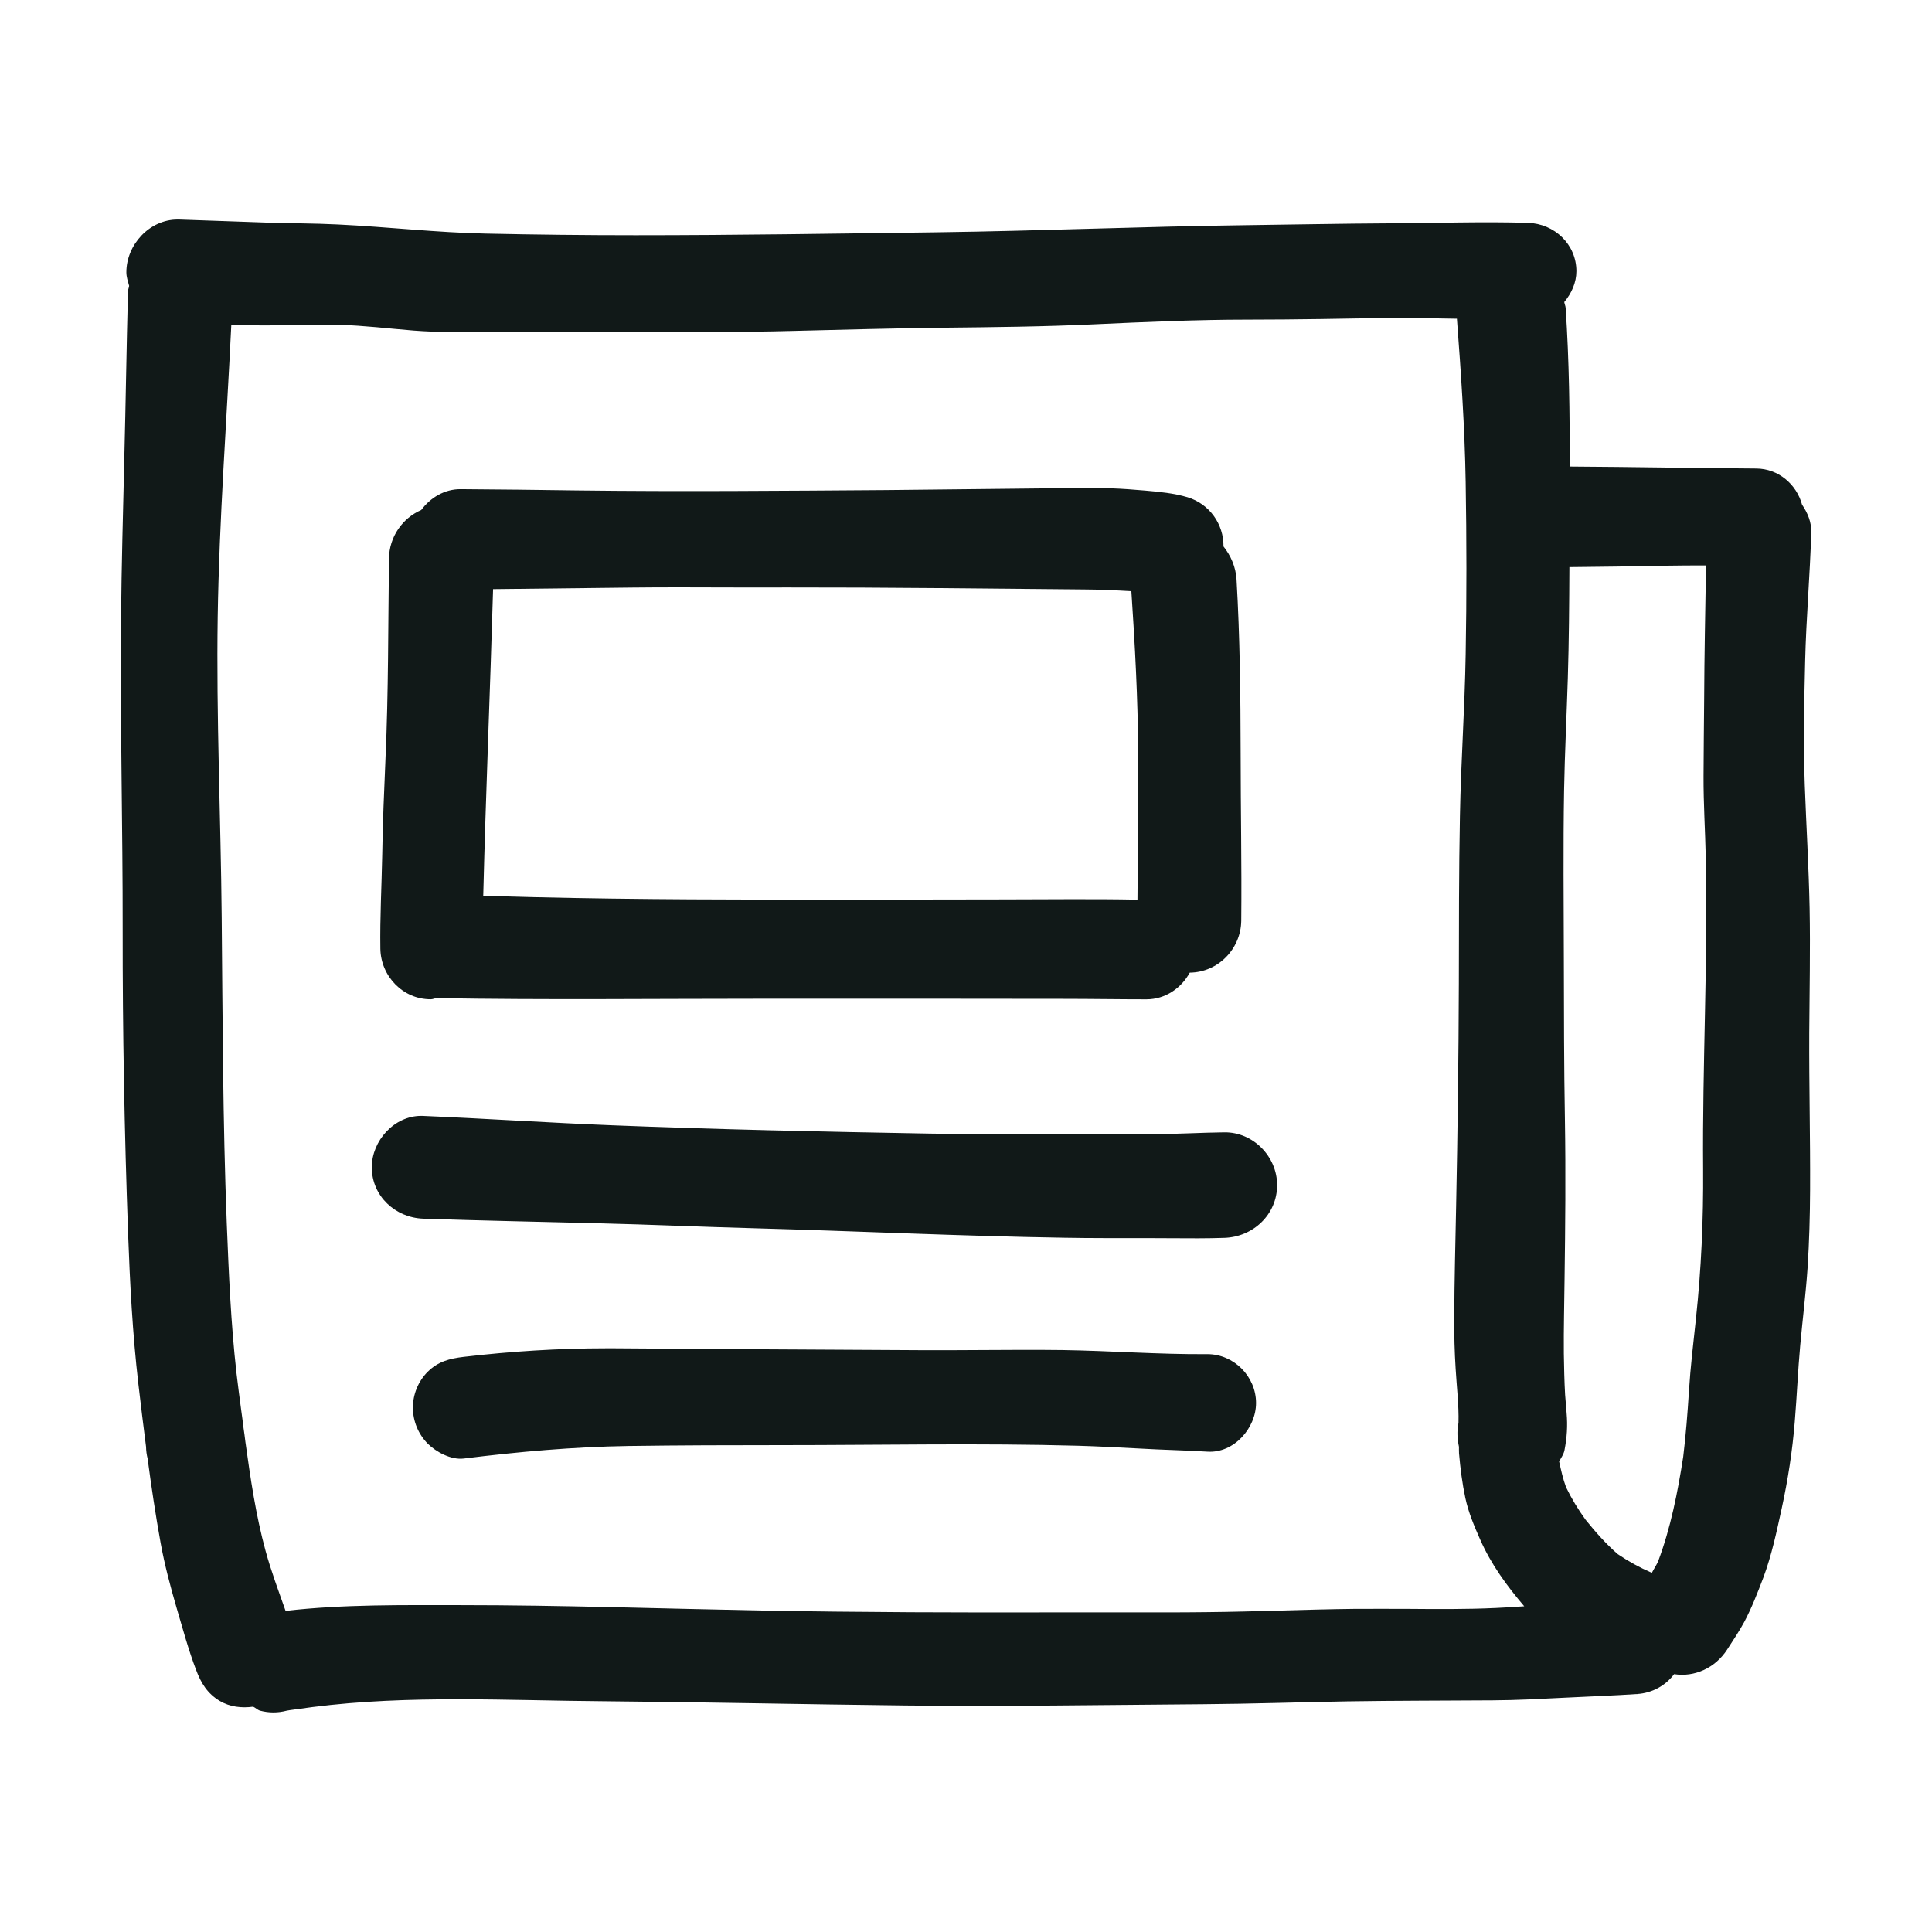
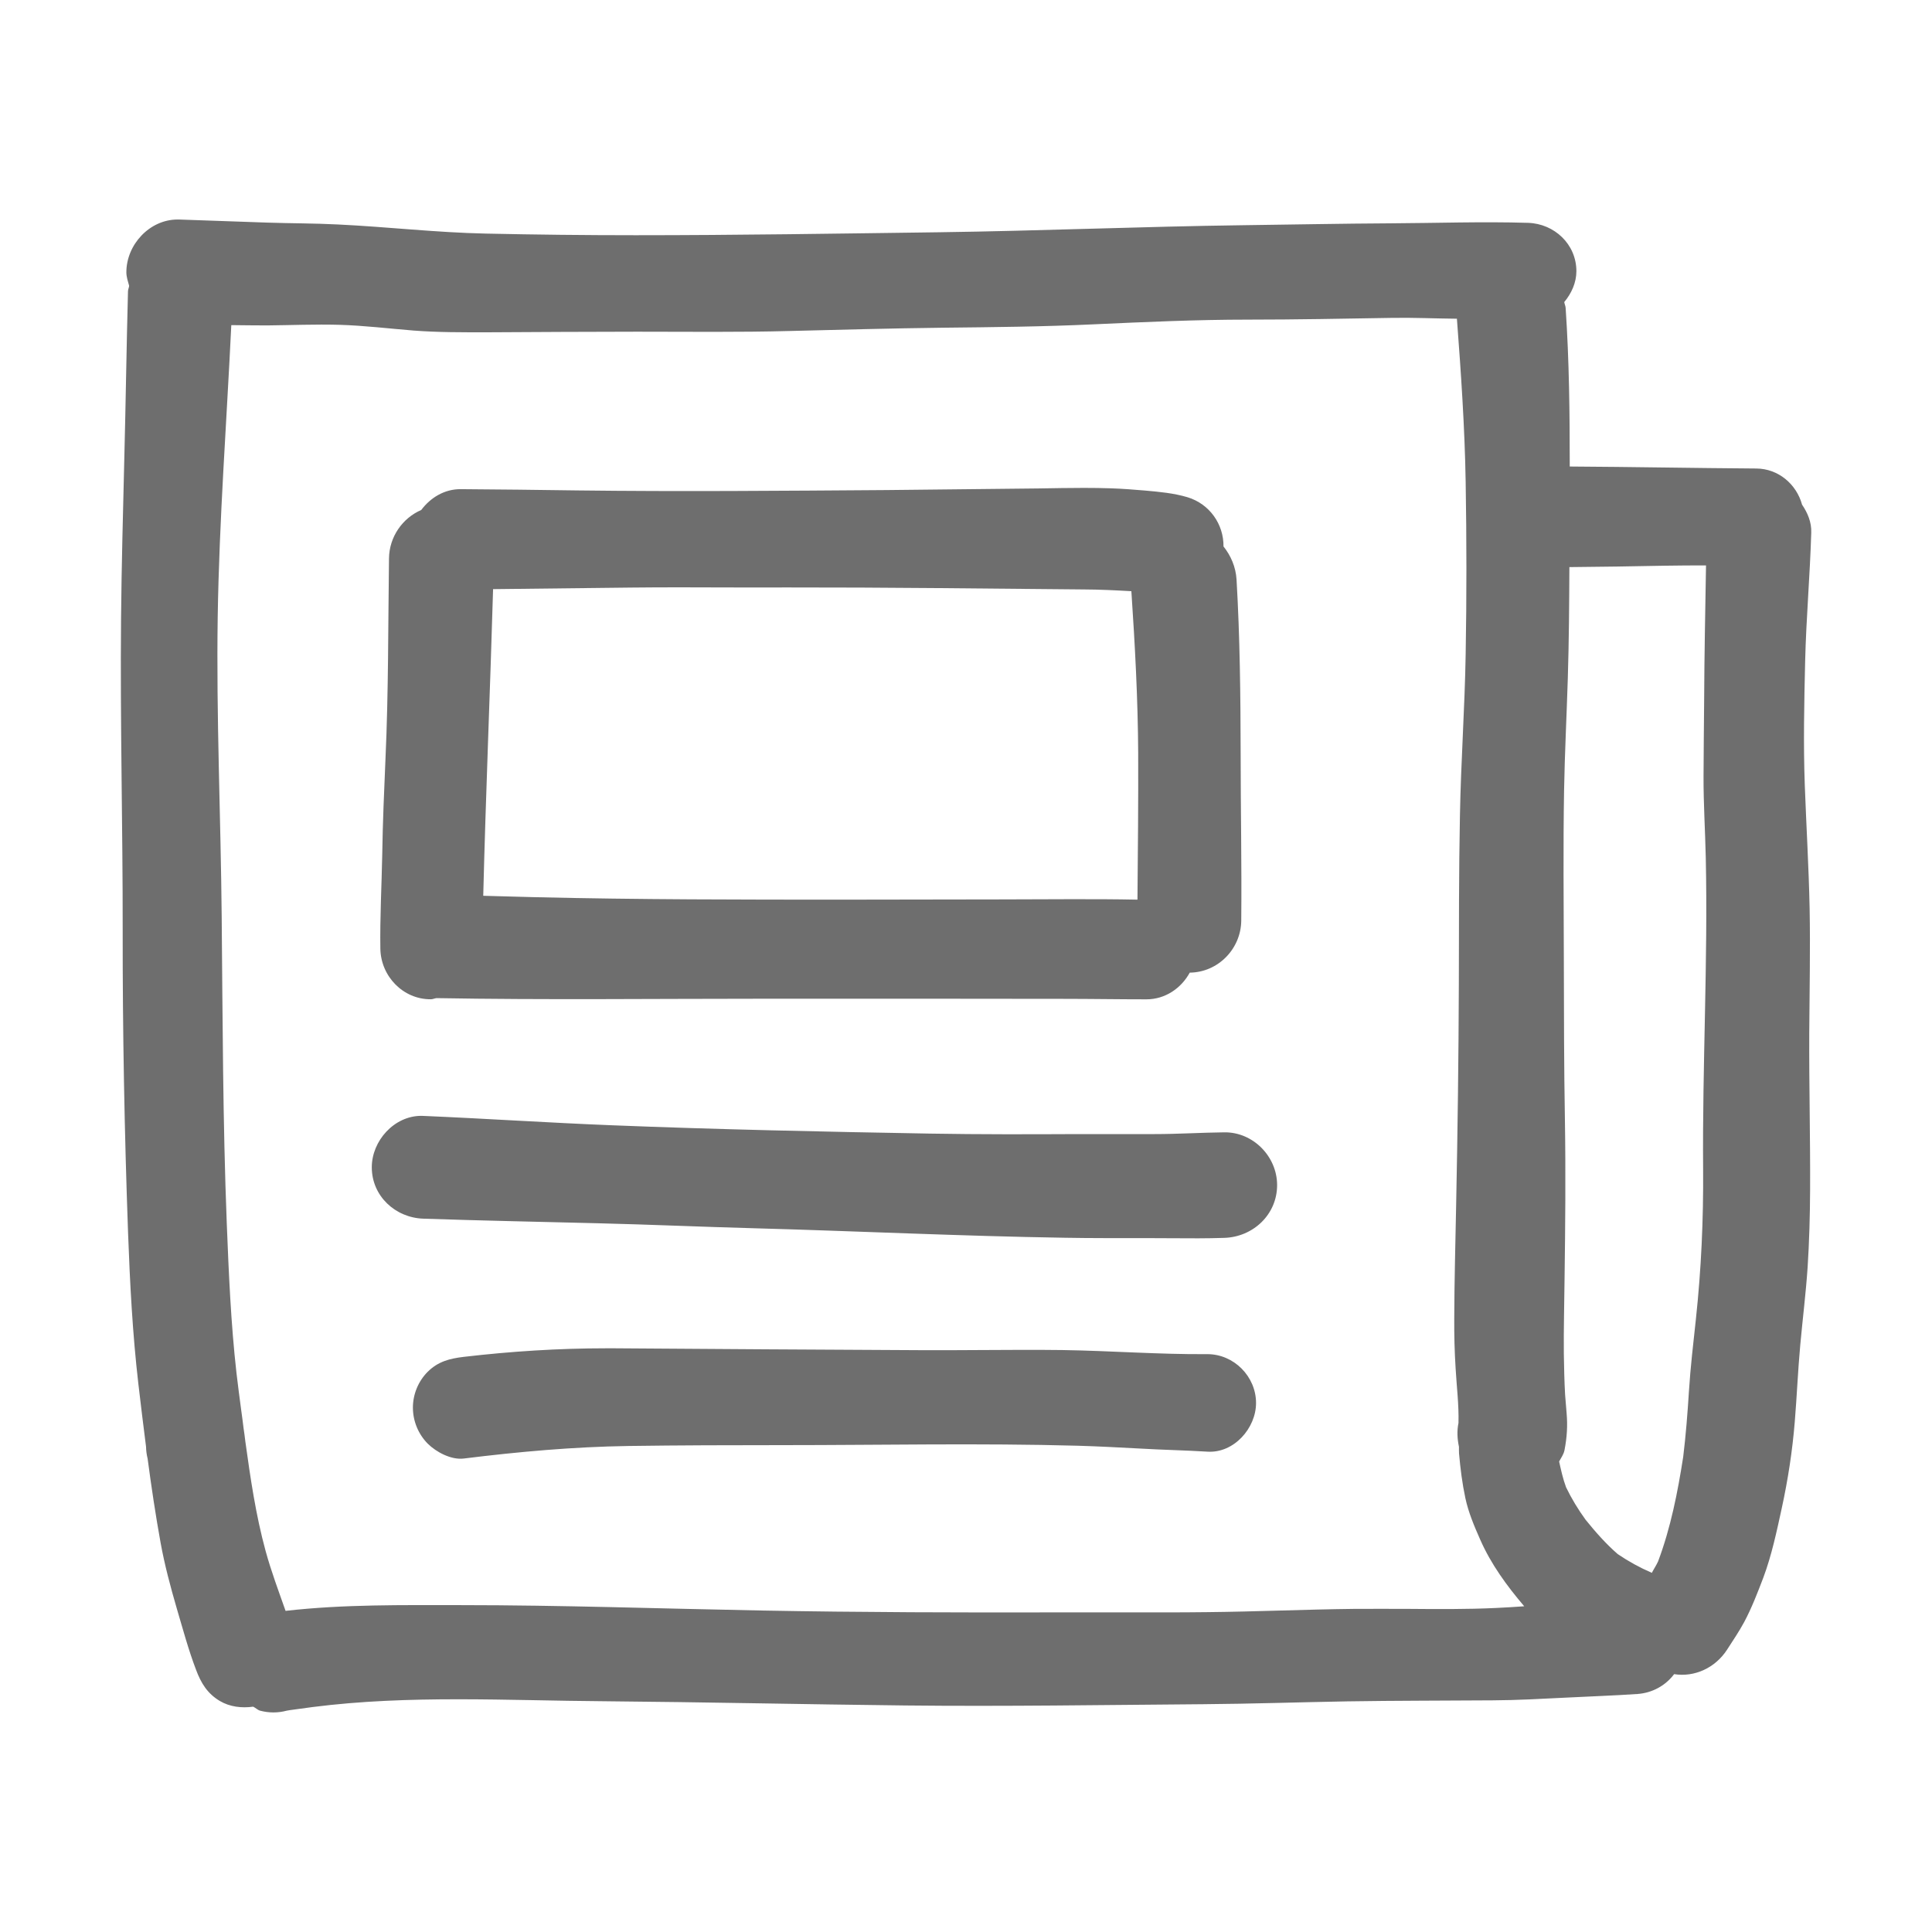
<svg xmlns="http://www.w3.org/2000/svg" version="1.1" id="designs" width="800px" height="800px" viewBox="0 0 32 32" xml:space="preserve">
  <style type="text/css">
- 	.sketchy_een{fill:#111918;}
+ 	.sketchy_een{fill:#6E6E6E;}
</style>
  <path class="sketchy_een" d="M20.804,23.238c0,0.417-0.367,0.835-0.806,0.806c-0.369-0.023-0.738-0.029-1.107-0.051  c-0.344-0.018-0.688-0.037-1.034-0.047c-1.632-0.045-3.268-0.01-4.902-0.01c-0.847,0-1.696,0.002-2.545,0.014  c-0.915,0.014-1.82,0.095-2.73,0.208c-0.208,0.025-0.455-0.107-0.596-0.247c-0.155-0.157-0.245-0.373-0.245-0.596  c0-0.222,0.089-0.437,0.245-0.594c0.173-0.171,0.363-0.219,0.596-0.247c0.788-0.092,1.571-0.142,2.364-0.142c0.043,0,0.087,0,0.13,0  c1.684,0.012,3.369,0.023,5.053,0.031c0.332,0.002,0.666,0,1.001-0.002c0.455-0.002,0.909-0.006,1.366,0  c0.802,0.012,1.601,0.074,2.403,0.068C20.437,22.428,20.804,22.799,20.804,23.238z M20.279,18.755  c-0.385,0.004-0.769,0.029-1.154,0.029c-0.42,0.002-0.841,0-1.263,0c-0.818,0.004-1.636,0.006-2.456-0.008  c-1.756-0.031-3.514-0.068-5.271-0.138c-1.041-0.041-2.083-0.111-3.124-0.155c-0.011-0.001-0.023-0.001-0.034-0.001  c-0.449,0-0.819,0.414-0.819,0.852c0,0.476,0.389,0.835,0.853,0.851c0.964,0.033,1.927,0.051,2.891,0.076  c0.867,0.021,1.731,0.06,2.596,0.083c1.714,0.047,3.423,0.13,5.135,0.157c0.441,0.008,0.882,0.006,1.323,0.006  c0.153,0,0.307,0.002,0.46,0.002c0.288,0.002,0.575,0.004,0.863-0.006c0.476-0.015,0.874-0.386,0.874-0.874  C21.153,19.155,20.755,18.749,20.279,18.755z M6.3,15.714c-0.008-0.519,0.021-1.037,0.031-1.556  c0.008-0.532,0.031-1.062,0.054-1.595c0.05-1.105,0.043-2.209,0.058-3.314c0.004-0.356,0.223-0.668,0.534-0.802  c0.153-0.204,0.384-0.347,0.654-0.345c0.643,0.004,1.284,0.012,1.927,0.021c1.71,0.021,3.417,0.006,5.127-0.006  c0.841-0.008,1.68-0.018,2.522-0.027c0.249-0.004,0.497-0.009,0.746-0.009c0.148,0,0.296,0.002,0.445,0.007  c0.188,0.006,0.379,0.021,0.567,0.037c0.237,0.021,0.478,0.043,0.705,0.111c0.364,0.111,0.599,0.446,0.595,0.815  c0.121,0.152,0.203,0.338,0.216,0.547c0.056,0.958,0.066,1.916,0.068,2.873c0,0.927,0.019,1.854,0.01,2.78  c-0.006,0.465-0.383,0.854-0.853,0.859c-0.141,0.258-0.406,0.442-0.717,0.442c-0.458,0-0.915-0.008-1.374-0.008  c-1.667-0.004-3.336-0.002-5.003-0.002c-1.794,0-3.59,0.021-5.383-0.01c-0.032,0.004-0.06,0.019-0.093,0.019  C6.677,16.554,6.308,16.171,6.3,15.714z M8.167,9.758c-0.049,1.694-0.121,3.386-0.163,5.079c0.284,0.008,0.567,0.016,0.851,0.023  c1.721,0.041,3.441,0.041,5.162,0.041c0.859,0,1.715-0.004,2.574-0.004c0.749,0,1.499-0.011,2.249,0.004  c0.007-0.81,0.015-1.619,0.012-2.428c-0.005-0.896-0.053-1.788-0.113-2.681c-0.264-0.015-0.527-0.028-0.792-0.029  c-1.638-0.014-3.274-0.035-4.909-0.033c-0.324,0.002-0.647,0-0.971,0c-0.538-0.002-1.076-0.004-1.612,0.002  C9.693,9.74,8.93,9.75,8.167,9.758z M29.967,17.11c-0.004,0.865,0.018,1.731,0.014,2.597c-0.002,0.427-0.014,0.857-0.041,1.282  c-0.029,0.431-0.083,0.859-0.122,1.288c-0.039,0.424-0.056,0.849-0.091,1.272c-0.039,0.48-0.113,0.962-0.216,1.434  c-0.084,0.385-0.167,0.779-0.305,1.148c-0.095,0.249-0.192,0.501-0.317,0.736c-0.085,0.157-0.187,0.307-0.284,0.458  c-0.196,0.301-0.538,0.458-0.876,0.404c-0.141,0.187-0.358,0.312-0.611,0.329c-0.392,0.027-0.785,0.039-1.179,0.06  c-0.404,0.02-0.81,0.043-1.214,0.045c-0.804,0.006-1.607,0.004-2.411,0.017c-0.795,0.014-1.589,0.041-2.384,0.047  c-1.644,0.012-3.289,0.039-4.933,0.021c-1.661-0.018-3.322-0.056-4.981-0.07c-1.608-0.011-3.239-0.108-4.838,0.096  c-0.125,0.017-0.25,0.034-0.375,0.051c-0.018,0.003-0.035,0.006-0.053,0.009c-0.148,0.039-0.295,0.039-0.443,0  c-0.043-0.013-0.074-0.048-0.114-0.066c-0.189,0.026-0.385,0.004-0.551-0.094c-0.206-0.122-0.313-0.297-0.394-0.515  c-0.128-0.334-0.221-0.684-0.323-1.028c-0.103-0.354-0.198-0.711-0.264-1.072c-0.084-0.464-0.154-0.932-0.216-1.4  c-0.016-0.064-0.025-0.13-0.026-0.196c-0.045-0.346-0.086-0.693-0.127-1.039c-0.097-0.835-0.14-1.669-0.171-2.508  c-0.06-1.669-0.091-3.342-0.089-5.012c0.002-1.719-0.043-3.439-0.027-5.158c0.008-0.886,0.033-1.77,0.054-2.656  C2.083,6.668,2.095,5.746,2.12,4.823c0.001-0.031,0.016-0.059,0.019-0.089C2.119,4.66,2.093,4.589,2.093,4.509  c0-0.456,0.384-0.873,0.847-0.873c0.008,0,0.017,0,0.025,0c0.486,0.016,0.973,0.033,1.459,0.051C4.815,3.7,5.207,3.698,5.598,3.718  c0.818,0.039,1.63,0.134,2.448,0.151c0.828,0.018,1.655,0.027,2.481,0.027c1.675,0,3.347-0.027,5.022-0.049  c1.684-0.023,3.369-0.095,5.053-0.117c0.808-0.01,1.616-0.027,2.425-0.031c0.76-0.004,1.523-0.031,2.283-0.008  c0.435,0.014,0.8,0.354,0.8,0.801c0,0.188-0.081,0.367-0.201,0.511c0.005,0.034,0.021,0.064,0.023,0.098  C25.991,5.978,26,6.852,26,7.727c1.029,0.006,2.059,0.026,3.089,0.033c0.366,0.002,0.666,0.259,0.759,0.599  c0.092,0.136,0.158,0.29,0.152,0.463c-0.021,0.709-0.084,1.418-0.101,2.127c-0.016,0.686-0.031,1.372-0.006,2.057  c0.025,0.68,0.066,1.358,0.08,2.038C29.986,15.732,29.971,16.42,29.967,17.11z M24.779,26.633c0.156-0.007,0.312-0.017,0.467-0.028  c-0.289-0.34-0.55-0.696-0.73-1.106c-0.097-0.219-0.194-0.447-0.245-0.686c-0.052-0.243-0.083-0.491-0.105-0.742  c-0.003-0.036,0-0.071-0.001-0.107c-0.027-0.128-0.036-0.26-0.008-0.395c0.008-0.299-0.03-0.603-0.047-0.898  c-0.018-0.28-0.025-0.56-0.023-0.839c0.002-0.618,0.019-1.236,0.031-1.855c0.025-1.23,0.041-2.459,0.045-3.689  c0.002-0.925,0-1.849,0.018-2.772c0.016-0.894,0.08-1.785,0.095-2.677c0.017-0.952,0.016-1.904,0-2.856  c-0.015-0.903-0.077-1.803-0.145-2.704c-0.357-0.003-0.714-0.02-1.07-0.014c-0.797,0.013-1.593,0.029-2.39,0.029  c-0.853,0-1.706,0.039-2.559,0.078c-0.831,0.039-1.663,0.047-2.498,0.056c-0.841,0.01-1.68,0.033-2.522,0.054  c-0.847,0.023-1.694,0.012-2.541,0.012c-0.828,0-1.655,0.006-2.485,0.01c-0.404,0-0.812,0.002-1.216-0.029  c-0.41-0.033-0.816-0.083-1.228-0.095c-0.398-0.011-0.799,0.006-1.197,0.01C4.227,5.391,4.029,5.386,3.831,5.385  c-0.077,1.61-0.2,3.218-0.225,4.831c-0.025,1.659,0.051,3.318,0.066,4.977c0.016,1.69,0.018,3.382,0.084,5.071  c0.033,0.828,0.068,1.655,0.161,2.479c0.023,0.2,0.05,0.398,0.076,0.598c0.016,0.103,0.027,0.208,0.041,0.313  c0.01,0.076,0.023,0.15,0.03,0.224c0.084,0.606,0.173,1.218,0.335,1.81c0.092,0.336,0.215,0.664,0.331,0.993  c0.966-0.11,1.934-0.095,2.906-0.095c1.655,0,3.31,0.058,4.966,0.089c1.657,0.031,3.318,0.035,4.977,0.031c0.344,0,0.69,0,1.035,0  c0.46,0,0.923,0.002,1.385-0.004c0.812-0.008,1.624-0.045,2.436-0.054c0.293-0.002,0.589,0,0.882,0  C23.806,26.652,24.291,26.656,24.779,26.633z M28.253,14.205c-0.01-0.451-0.039-0.9-0.037-1.35c0.002-0.417,0.006-0.837,0.01-1.255  c0.003-0.746,0.019-1.49,0.031-2.235c-0.229,0-0.458,0.001-0.688,0.005c-0.524,0.01-1.049,0.019-1.575,0.023  c-0.003,0.612-0.007,1.225-0.026,1.837c-0.019,0.622-0.051,1.241-0.062,1.861c-0.016,0.927-0.006,1.854-0.004,2.78  c0.002,0.896,0.002,1.791,0.018,2.685c0.014,0.876,0.006,1.748-0.006,2.625c-0.004,0.412-0.016,0.826-0.012,1.239  c0.004,0.228,0.008,0.453,0.021,0.68c0.008,0.103,0.016,0.204,0.025,0.307c0.018,0.21,0.006,0.4-0.035,0.612  c-0.014,0.071-0.056,0.126-0.089,0.188c0.032,0.144,0.063,0.287,0.115,0.427c0.092,0.19,0.199,0.366,0.323,0.537  c0.164,0.203,0.336,0.399,0.533,0.57c0.177,0.12,0.36,0.221,0.558,0.307c0.002,0.001,0.004,0.003,0.006,0.004  c0.033-0.064,0.074-0.124,0.104-0.19c0.209-0.556,0.325-1.146,0.416-1.731c0.044-0.361,0.072-0.722,0.095-1.086  c0.025-0.4,0.072-0.794,0.115-1.193c0.089-0.828,0.126-1.653,0.12-2.487C28.195,17.646,28.29,15.925,28.253,14.205z" />
</svg>
